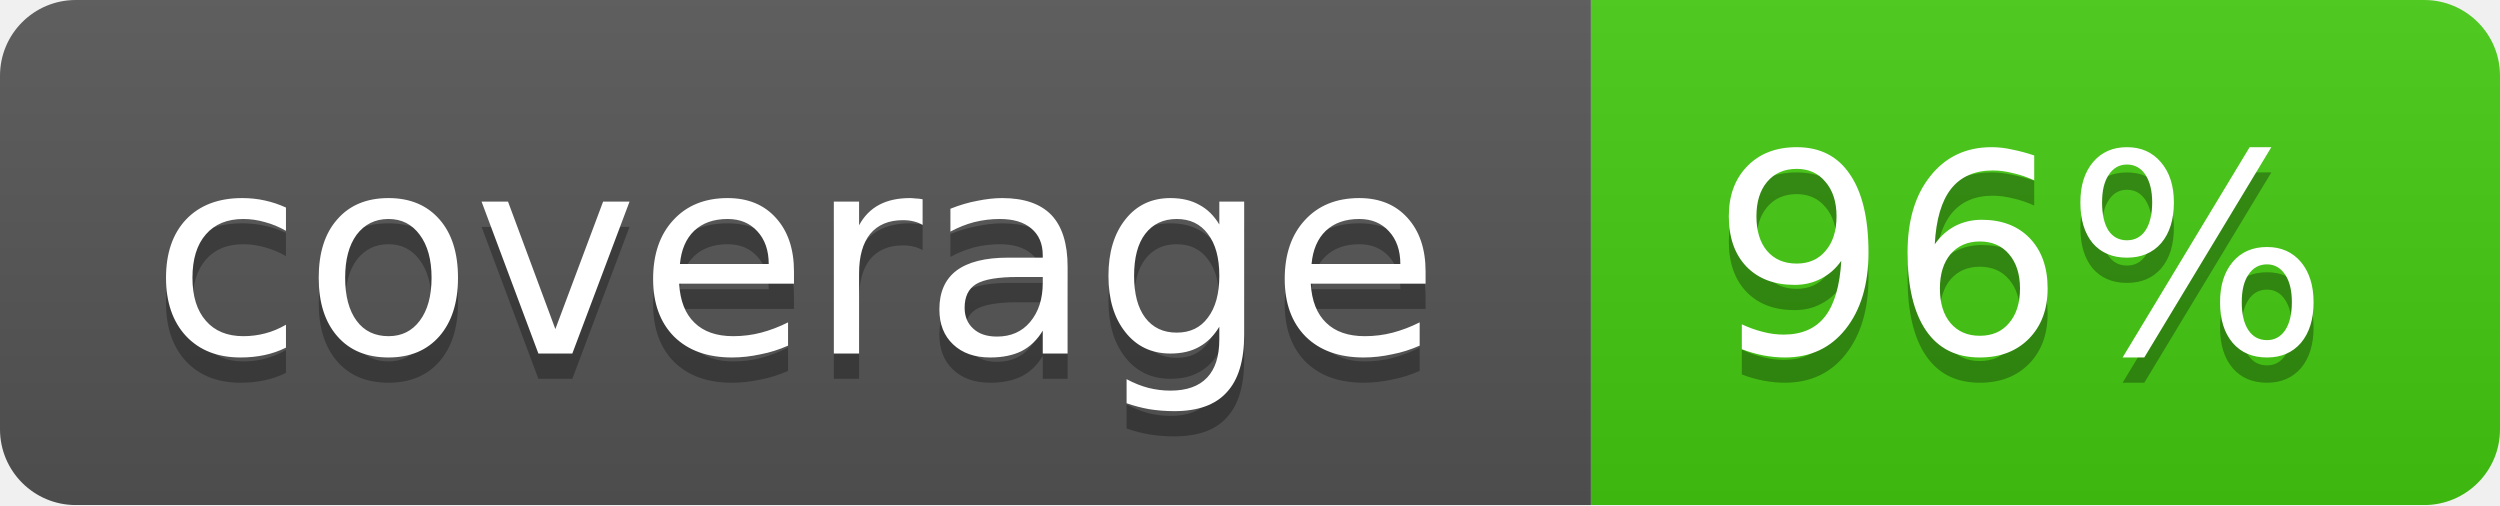
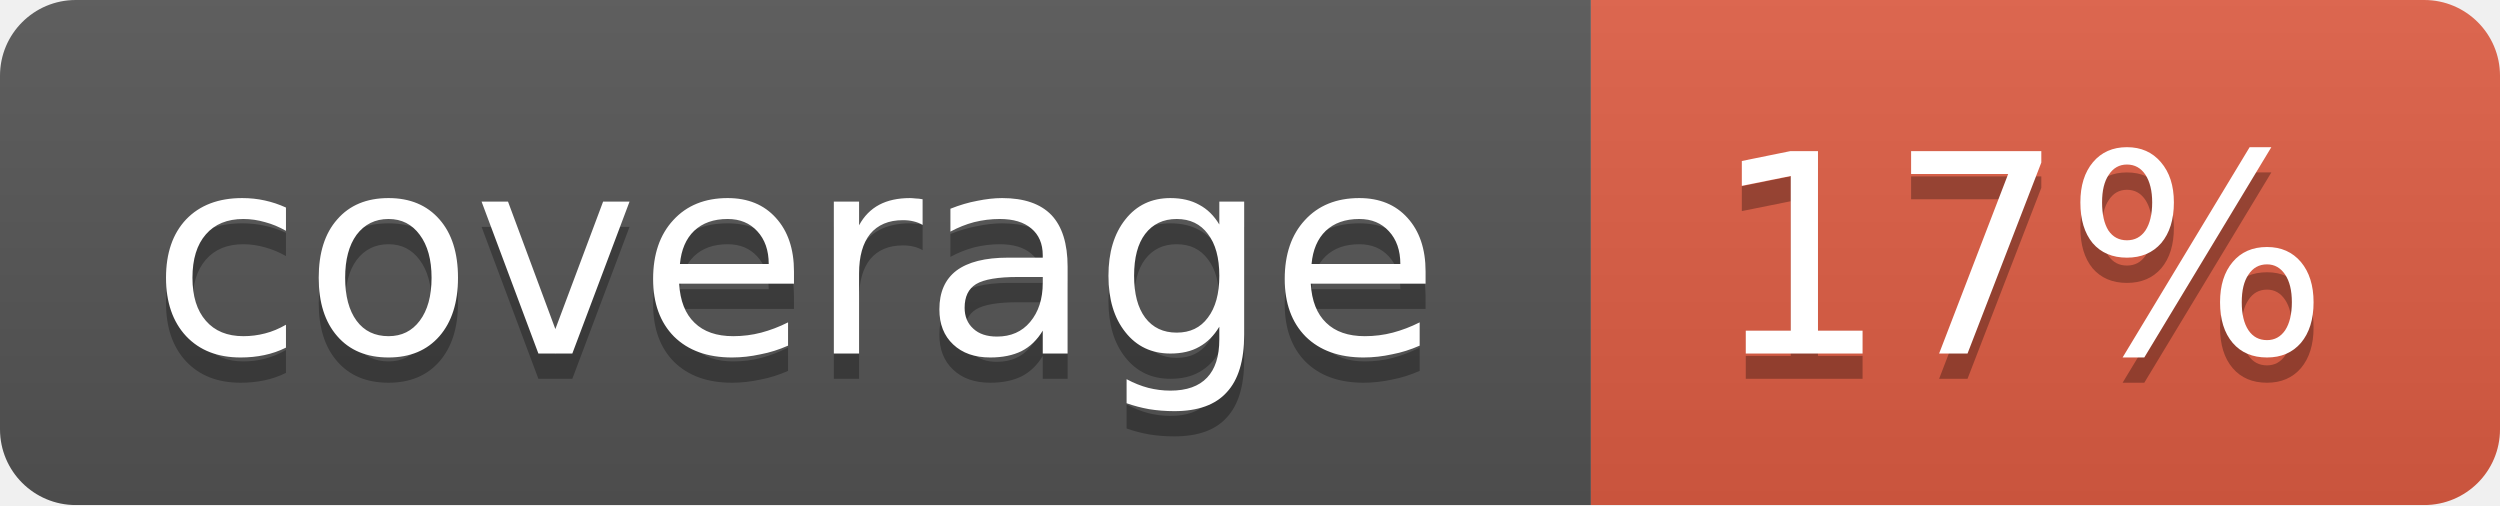
<svg xmlns="http://www.w3.org/2000/svg" width="99" height="20">
  <linearGradient id="b" x2="0" y2="100%">
    <stop offset="0" stop-color="#bbb" stop-opacity=".1" />
    <stop offset="1" stop-opacity=".1" />
  </linearGradient>
  <mask id="a">
    <rect width="99" height="20" rx="3" fill="#fff" />
  </mask>
  <g mask="url(#a)">
    <path fill="#555" d="M0 0h63v20H0z" />
-     <path fill="#4c1" d="M63 0h36v20H63z" />
+     <path fill="#e05d44" d="M63 0h36v20H63z" />
    <path fill="url(#b)" d="M0 0h99v20H0z" />
  </g>
  <g fill="#fff" text-anchor="middle" font-family="DejaVu Sans,Verdana,Geneva,sans-serif" font-size="11">
    <text x="31.5" y="15" fill="#010101" fill-opacity=".3">coverage</text>
    <text x="31.5" y="14">coverage</text>
-     <text x="80" y="15" fill="#010101" fill-opacity=".3">96%</text>
-     <text x="80" y="14">96%</text>
+     <text x="80" y="15" fill="#010101" fill-opacity=".3">17%</text>
+     <text x="80" y="14">17%</text>
  </g>
</svg>
